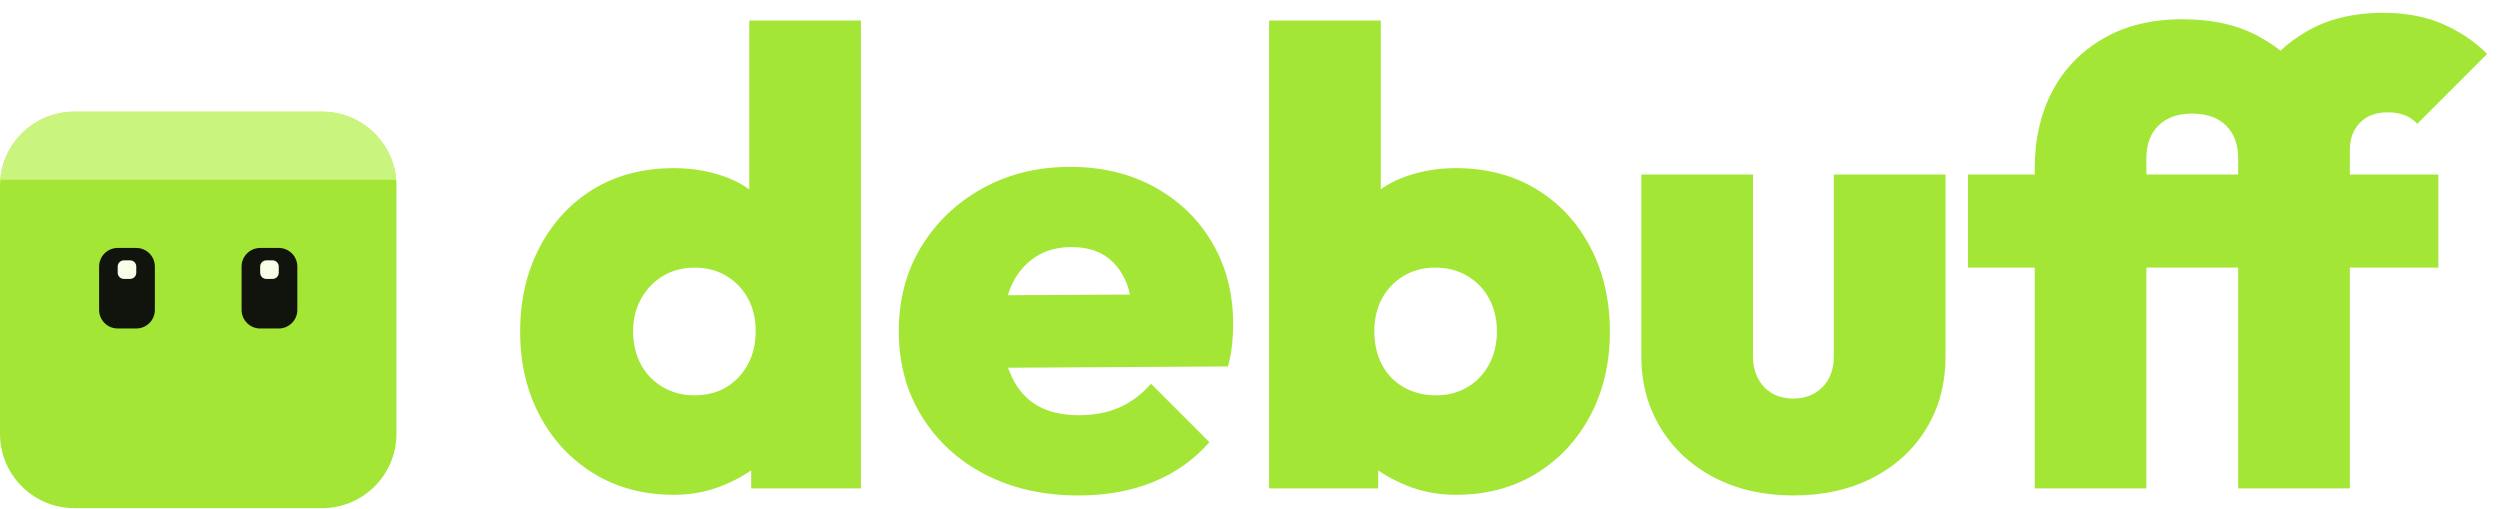
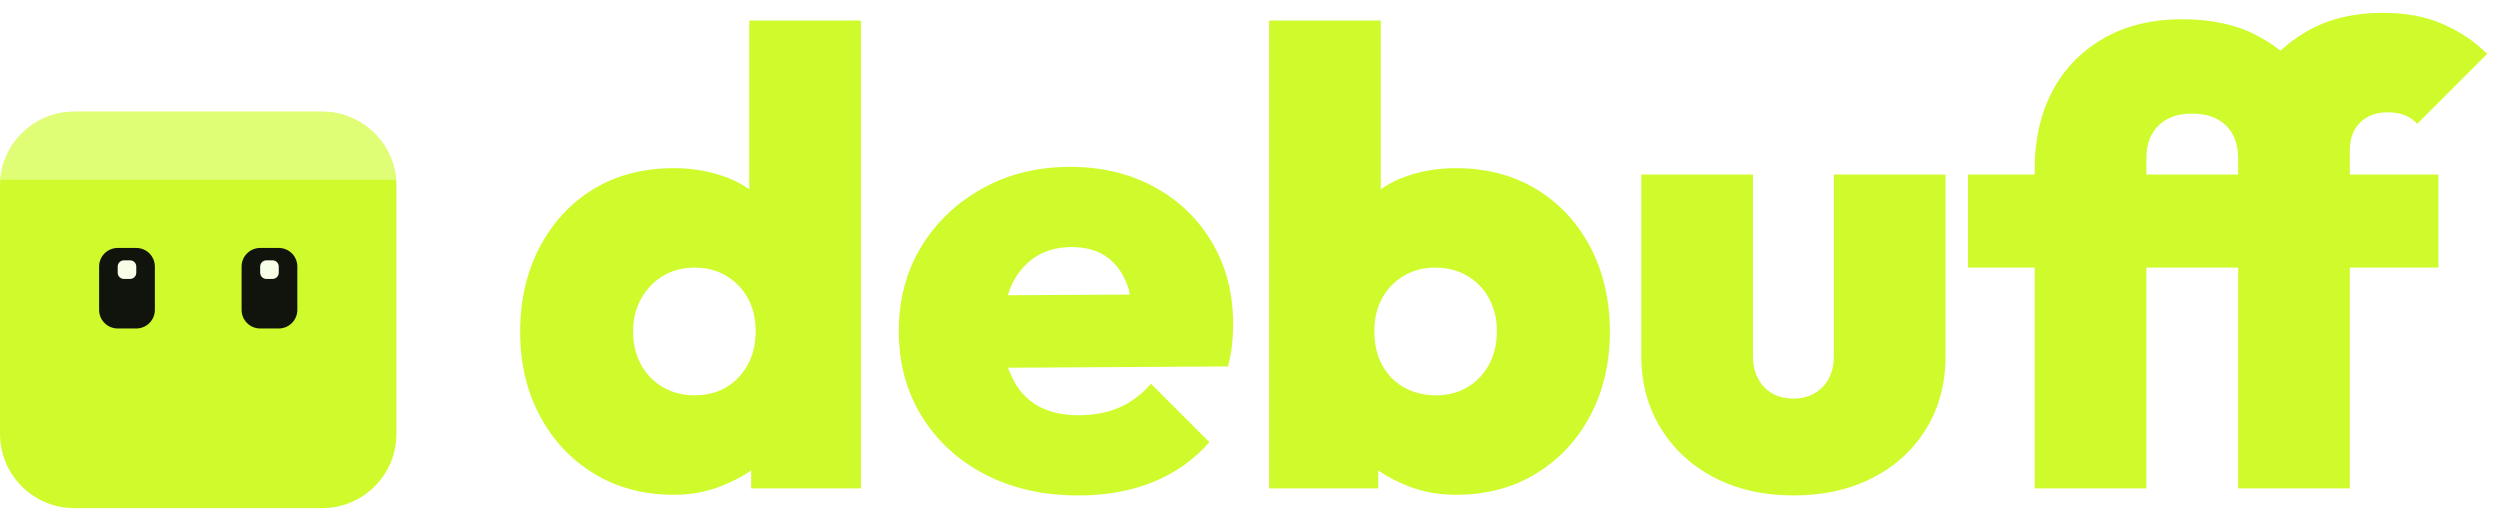
<svg xmlns="http://www.w3.org/2000/svg" viewBox="0 0 779.1 158.4" role="img" aria-label="debuff">
  <g transform="translate(0 34.8) scale(1.9305)">
    <defs>
      <clipPath id="buff-body-open">
        <rect width="64" height="64" rx="12" />
      </clipPath>
    </defs>
    <g clip-path="url(#buff-body-open)">
-       <rect width="64" height="64" fill="#a3e635" />
-       <rect width="64" height="11" fill="#d9f99d" opacity=".7" />
+       <rect width="64" height="64" fill="#cffb2d" />
+       <rect width="64" height="11" fill="#e7fd96" opacity=".7" />
    </g>
    <rect x="16" y="22" width="9" height="13" rx="3" fill="#11140d" />
    <rect x="39" y="22" width="9" height="13" rx="3" fill="#11140d" />
    <rect x="19" y="24" width="3" height="3" rx="1" fill="#f7fee7" />
    <rect x="42" y="24" width="3" height="3" rx="1" fill="#f7fee7" />
  </g>
-   <path transform="translate(157.9 152.2)" fill="#a3e635" d="M52.2 2Q38 2 27.2 -4.6Q16.4 -11.2 10.3 -22.7Q4.2 -34.2 4.2 -48.8Q4.2 -63.6 10.3 -75.2Q16.4 -86.8 27.1 -93.3Q37.8 -99.8 52.2 -99.8Q61.4 -99.8 69.4 -96.6Q72.8 -95.2 75.6 -93.2L75.6 -145.8L110.4 -145.8L110.4 0L76.2 0L76.2 -5.6Q73 -3.4 69.4 -1.8Q61.4 2 52.2 2ZM58.4 -29Q64.2 -29 68.4 -31.5Q72.6 -34 75.1 -38.5Q77.6 -43 77.6 -49Q77.6 -54.8 75.2 -59.2Q72.8 -63.6 68.5 -66.2Q64.2 -68.8 58.6 -68.8Q53 -68.8 48.7 -66.2Q44.4 -63.6 41.9 -59.1Q39.4 -54.6 39.4 -49Q39.4 -43.2 41.8 -38.7Q44.2 -34.2 48.6 -31.6Q53 -29 58.4 -29Z M178.2 2.2Q161.8 2.2 149.2 -4.3Q136.6 -10.8 129.4 -22.4Q122.2 -34 122.2 -49Q122.2 -63.8 129.2 -75.3Q136.2 -86.8 148.3 -93.5Q160.4 -100.2 175.6 -100.2Q190.4 -100.2 201.9 -93.9Q213.4 -87.6 219.9 -76.5Q226.4 -65.4 226.4 -51.2Q226.4 -48.2 226.1 -45.1Q225.8 -42 224.8 -38L156.2 -37.6Q156.8 -36.2 157.4 -34.8Q160.2 -28.8 165.4 -25.8Q170.6 -22.8 178.2 -22.8Q185.4 -22.8 190.9 -25.2Q196.4 -27.6 200.8 -32.6L219 -14.4Q211.8 -6.2 201.5 -2Q191.2 2.2 178.2 2.2ZM156.2 -60.2L194.2 -60.4Q193.8 -62.6 193 -64.4Q190.8 -69.6 186.6 -72.4Q182.4 -75.2 176 -75.2Q169.4 -75.2 164.6 -72Q159.8 -68.8 157.2 -63Q156.6 -61.6 156.2 -60.2Z M295.8 2Q286.4 2 278.4 -1.8Q274.8 -3.4 271.6 -5.6L271.6 0L237.6 0L237.6 -145.8L272.4 -145.8L272.4 -93.2Q275.2 -95.2 278.6 -96.6Q286.6 -99.8 295.8 -99.8Q310 -99.8 320.8 -93.3Q331.6 -86.8 337.7 -75.2Q343.8 -63.6 343.8 -48.8Q343.8 -34.2 337.7 -22.7Q331.6 -11.2 320.8 -4.6Q310 2 295.8 2ZM289.6 -29Q295.2 -29 299.5 -31.6Q303.8 -34.2 306.2 -38.7Q308.6 -43.2 308.6 -49Q308.6 -54.6 306.2 -59.1Q303.8 -63.6 299.4 -66.2Q295 -68.8 289.4 -68.8Q283.8 -68.8 279.5 -66.2Q275.2 -63.6 272.8 -59.2Q270.4 -54.8 270.4 -49Q270.4 -43 272.8 -38.5Q275.2 -34 279.6 -31.5Q284 -29 289.6 -29Z M401 2.2Q387.2 2.2 376.5 -3.3Q365.8 -8.8 359.7 -18.7Q353.6 -28.6 353.6 -41.2L353.6 -97.8L388.4 -97.8L388.4 -41.2Q388.4 -37.2 390 -34.2Q391.6 -31.2 394.4 -29.6Q397.2 -28 401 -28Q406.6 -28 410.1 -31.6Q413.6 -35.2 413.6 -41.2L413.6 -97.8L448.4 -97.8L448.4 -41.2Q448.4 -28.4 442.4 -18.6Q436.4 -8.8 425.7 -3.3Q415 2.2 401 2.2Z M476.2 0L476.2 -68.8L455.4 -68.8L455.4 -97.8L476.2 -97.8L476.2 -99.8Q476.2 -113.2 481.6 -123.6Q487 -134 497.4 -140.1Q507.8 -146.2 522.2 -146.2Q536.8 -146.2 546.8 -140.4Q550 -138.6 552.8 -136.4Q556.2 -139.6 560.6 -142.2Q570.6 -148.2 584.8 -148.2Q595.4 -148.2 603.4 -144.7Q611.4 -141.2 617.2 -135.4L595.4 -113.6Q593.8 -115.4 591.5 -116.3Q589.2 -117.2 586.2 -117.2Q580.8 -117.2 577.6 -114Q574.4 -110.8 574.4 -105.4L574.4 -97.8L602 -97.8L602 -68.8L574.4 -68.8L574.4 0L539.6 0L539.6 -68.8L511 -68.8L511 0ZM511 -97.8L539.6 -97.8L539.6 -102.8Q539.6 -109.4 535.8 -113.1Q532 -116.8 525.2 -116.8Q518.6 -116.8 514.8 -113.1Q511 -109.4 511 -103Z" />
+   <path transform="translate(157.9 152.2)" fill="#cffb2d" d="M52.2 2Q38 2 27.2 -4.6Q16.4 -11.2 10.3 -22.7Q4.2 -34.2 4.2 -48.8Q4.2 -63.6 10.3 -75.2Q16.4 -86.8 27.1 -93.3Q37.8 -99.8 52.2 -99.8Q61.4 -99.8 69.4 -96.6Q72.8 -95.2 75.6 -93.2L75.6 -145.8L110.4 -145.8L110.4 0L76.2 0L76.2 -5.6Q73 -3.4 69.4 -1.8Q61.4 2 52.2 2ZM58.4 -29Q64.2 -29 68.4 -31.5Q72.6 -34 75.1 -38.5Q77.6 -43 77.6 -49Q77.6 -54.8 75.2 -59.2Q72.8 -63.6 68.5 -66.2Q64.2 -68.8 58.6 -68.8Q53 -68.8 48.7 -66.2Q44.4 -63.6 41.9 -59.1Q39.4 -54.6 39.4 -49Q39.4 -43.2 41.8 -38.7Q44.2 -34.2 48.6 -31.6Q53 -29 58.4 -29Z M178.2 2.2Q161.8 2.2 149.2 -4.3Q136.6 -10.8 129.4 -22.4Q122.2 -34 122.2 -49Q122.2 -63.8 129.2 -75.3Q136.2 -86.8 148.3 -93.5Q160.4 -100.2 175.6 -100.2Q190.4 -100.2 201.9 -93.9Q213.4 -87.6 219.9 -76.5Q226.4 -65.4 226.4 -51.2Q226.4 -48.2 226.1 -45.1Q225.8 -42 224.8 -38L156.2 -37.6Q156.8 -36.2 157.4 -34.8Q160.2 -28.8 165.4 -25.8Q170.6 -22.8 178.2 -22.8Q185.4 -22.8 190.9 -25.2Q196.4 -27.6 200.8 -32.6L219 -14.4Q211.8 -6.2 201.5 -2Q191.2 2.2 178.2 2.2ZM156.2 -60.2L194.2 -60.4Q193.8 -62.6 193 -64.4Q190.8 -69.6 186.6 -72.4Q182.4 -75.2 176 -75.2Q169.4 -75.2 164.6 -72Q159.8 -68.8 157.2 -63Q156.6 -61.6 156.2 -60.2Z M295.8 2Q286.4 2 278.4 -1.8Q274.8 -3.4 271.6 -5.6L271.6 0L237.6 0L237.6 -145.8L272.4 -145.8L272.4 -93.2Q275.2 -95.2 278.6 -96.6Q286.6 -99.8 295.8 -99.8Q310 -99.8 320.8 -93.3Q331.6 -86.8 337.7 -75.2Q343.8 -63.6 343.8 -48.8Q343.8 -34.2 337.7 -22.7Q331.6 -11.2 320.8 -4.6Q310 2 295.8 2ZM289.6 -29Q295.2 -29 299.5 -31.6Q303.8 -34.2 306.2 -38.7Q308.6 -43.2 308.6 -49Q308.6 -54.6 306.2 -59.1Q303.8 -63.6 299.4 -66.2Q295 -68.8 289.4 -68.8Q283.8 -68.8 279.5 -66.2Q275.2 -63.6 272.8 -59.2Q270.4 -54.8 270.4 -49Q270.4 -43 272.8 -38.5Q275.2 -34 279.6 -31.5Q284 -29 289.6 -29Z M401 2.2Q387.2 2.2 376.5 -3.3Q365.8 -8.8 359.7 -18.7Q353.6 -28.6 353.6 -41.2L353.6 -97.8L388.4 -97.8L388.4 -41.2Q388.4 -37.2 390 -34.2Q391.6 -31.2 394.4 -29.6Q397.2 -28 401 -28Q406.6 -28 410.1 -31.6Q413.6 -35.2 413.6 -41.2L413.6 -97.8L448.4 -97.8L448.4 -41.2Q448.4 -28.4 442.4 -18.6Q436.4 -8.8 425.7 -3.3Q415 2.2 401 2.2Z M476.2 0L476.2 -68.8L455.4 -68.8L455.4 -97.8L476.2 -97.8L476.2 -99.8Q476.2 -113.2 481.6 -123.6Q487 -134 497.4 -140.1Q507.8 -146.2 522.2 -146.2Q536.8 -146.2 546.8 -140.4Q550 -138.6 552.8 -136.4Q556.2 -139.6 560.6 -142.2Q570.6 -148.2 584.8 -148.2Q595.4 -148.2 603.4 -144.7Q611.4 -141.2 617.2 -135.4L595.4 -113.6Q593.8 -115.4 591.5 -116.3Q589.2 -117.2 586.2 -117.2Q580.8 -117.2 577.6 -114Q574.4 -110.8 574.4 -105.4L574.4 -97.8L602 -97.8L602 -68.8L574.4 -68.8L574.4 0L539.6 0L539.6 -68.8L511 -68.8L511 0ZM511 -97.8L539.6 -97.8L539.6 -102.8Q539.6 -109.4 535.8 -113.1Q532 -116.8 525.2 -116.8Q518.6 -116.8 514.8 -113.1Q511 -109.4 511 -103Z" />
</svg>
